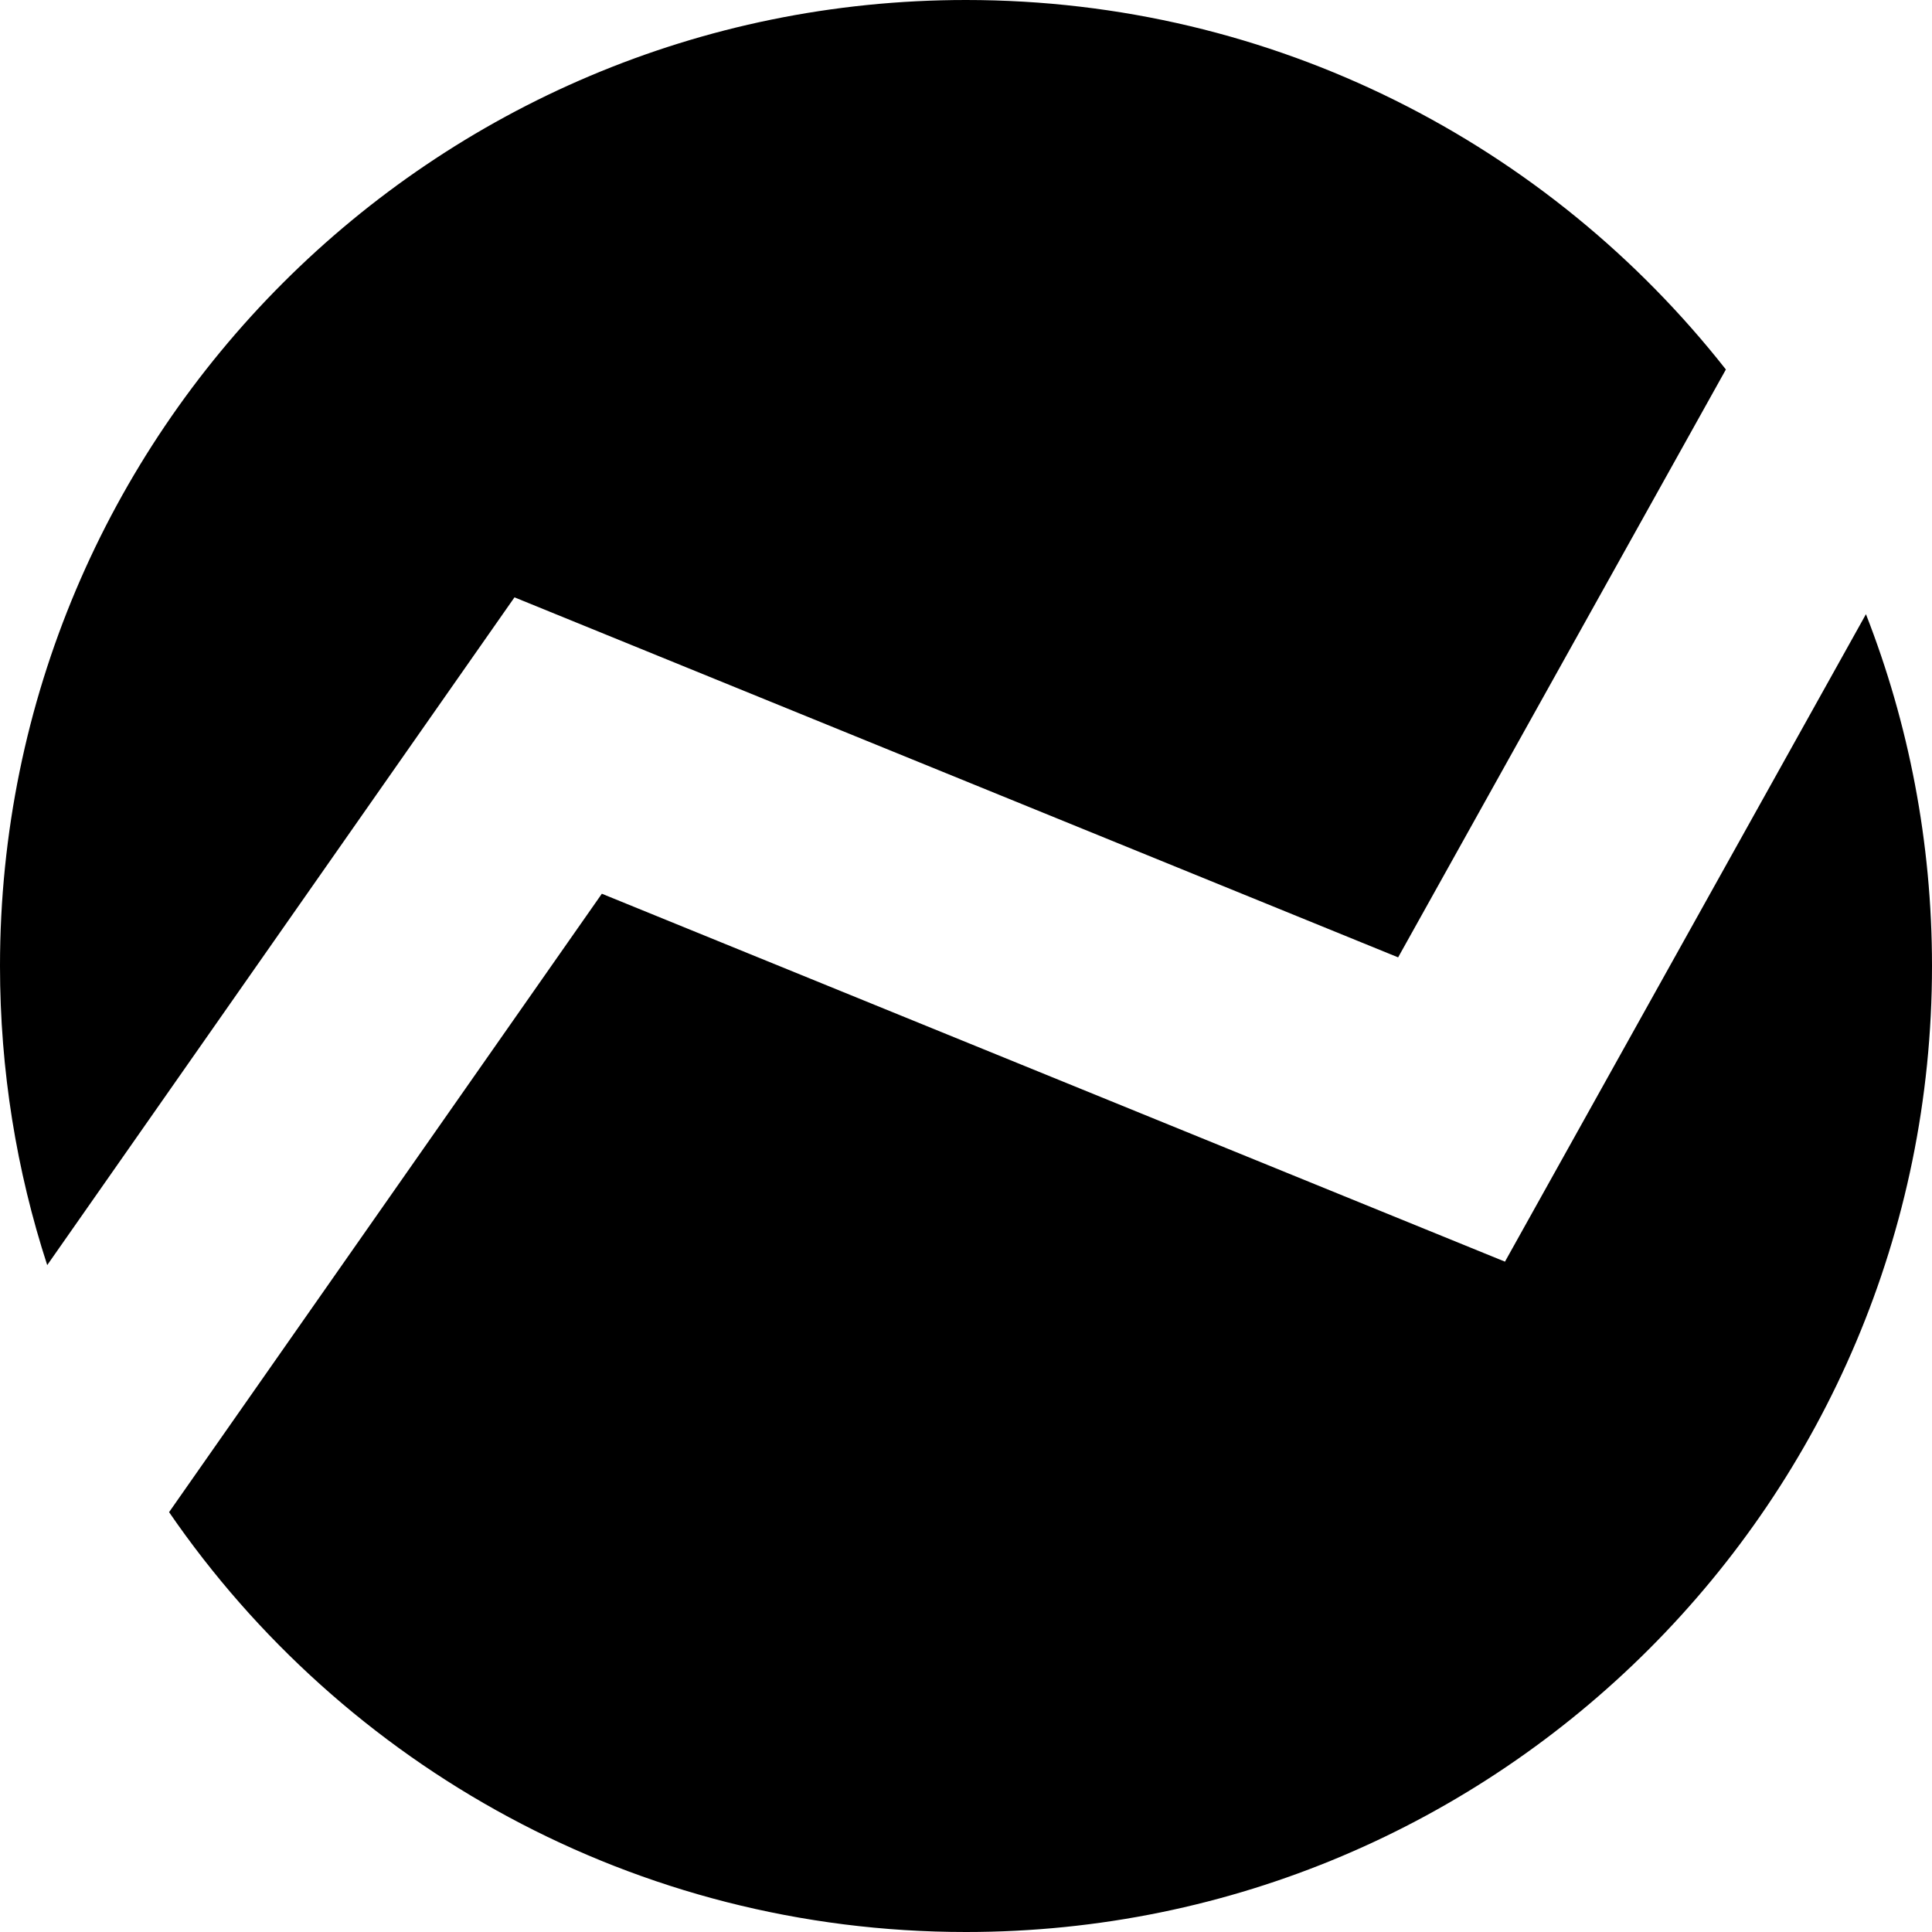
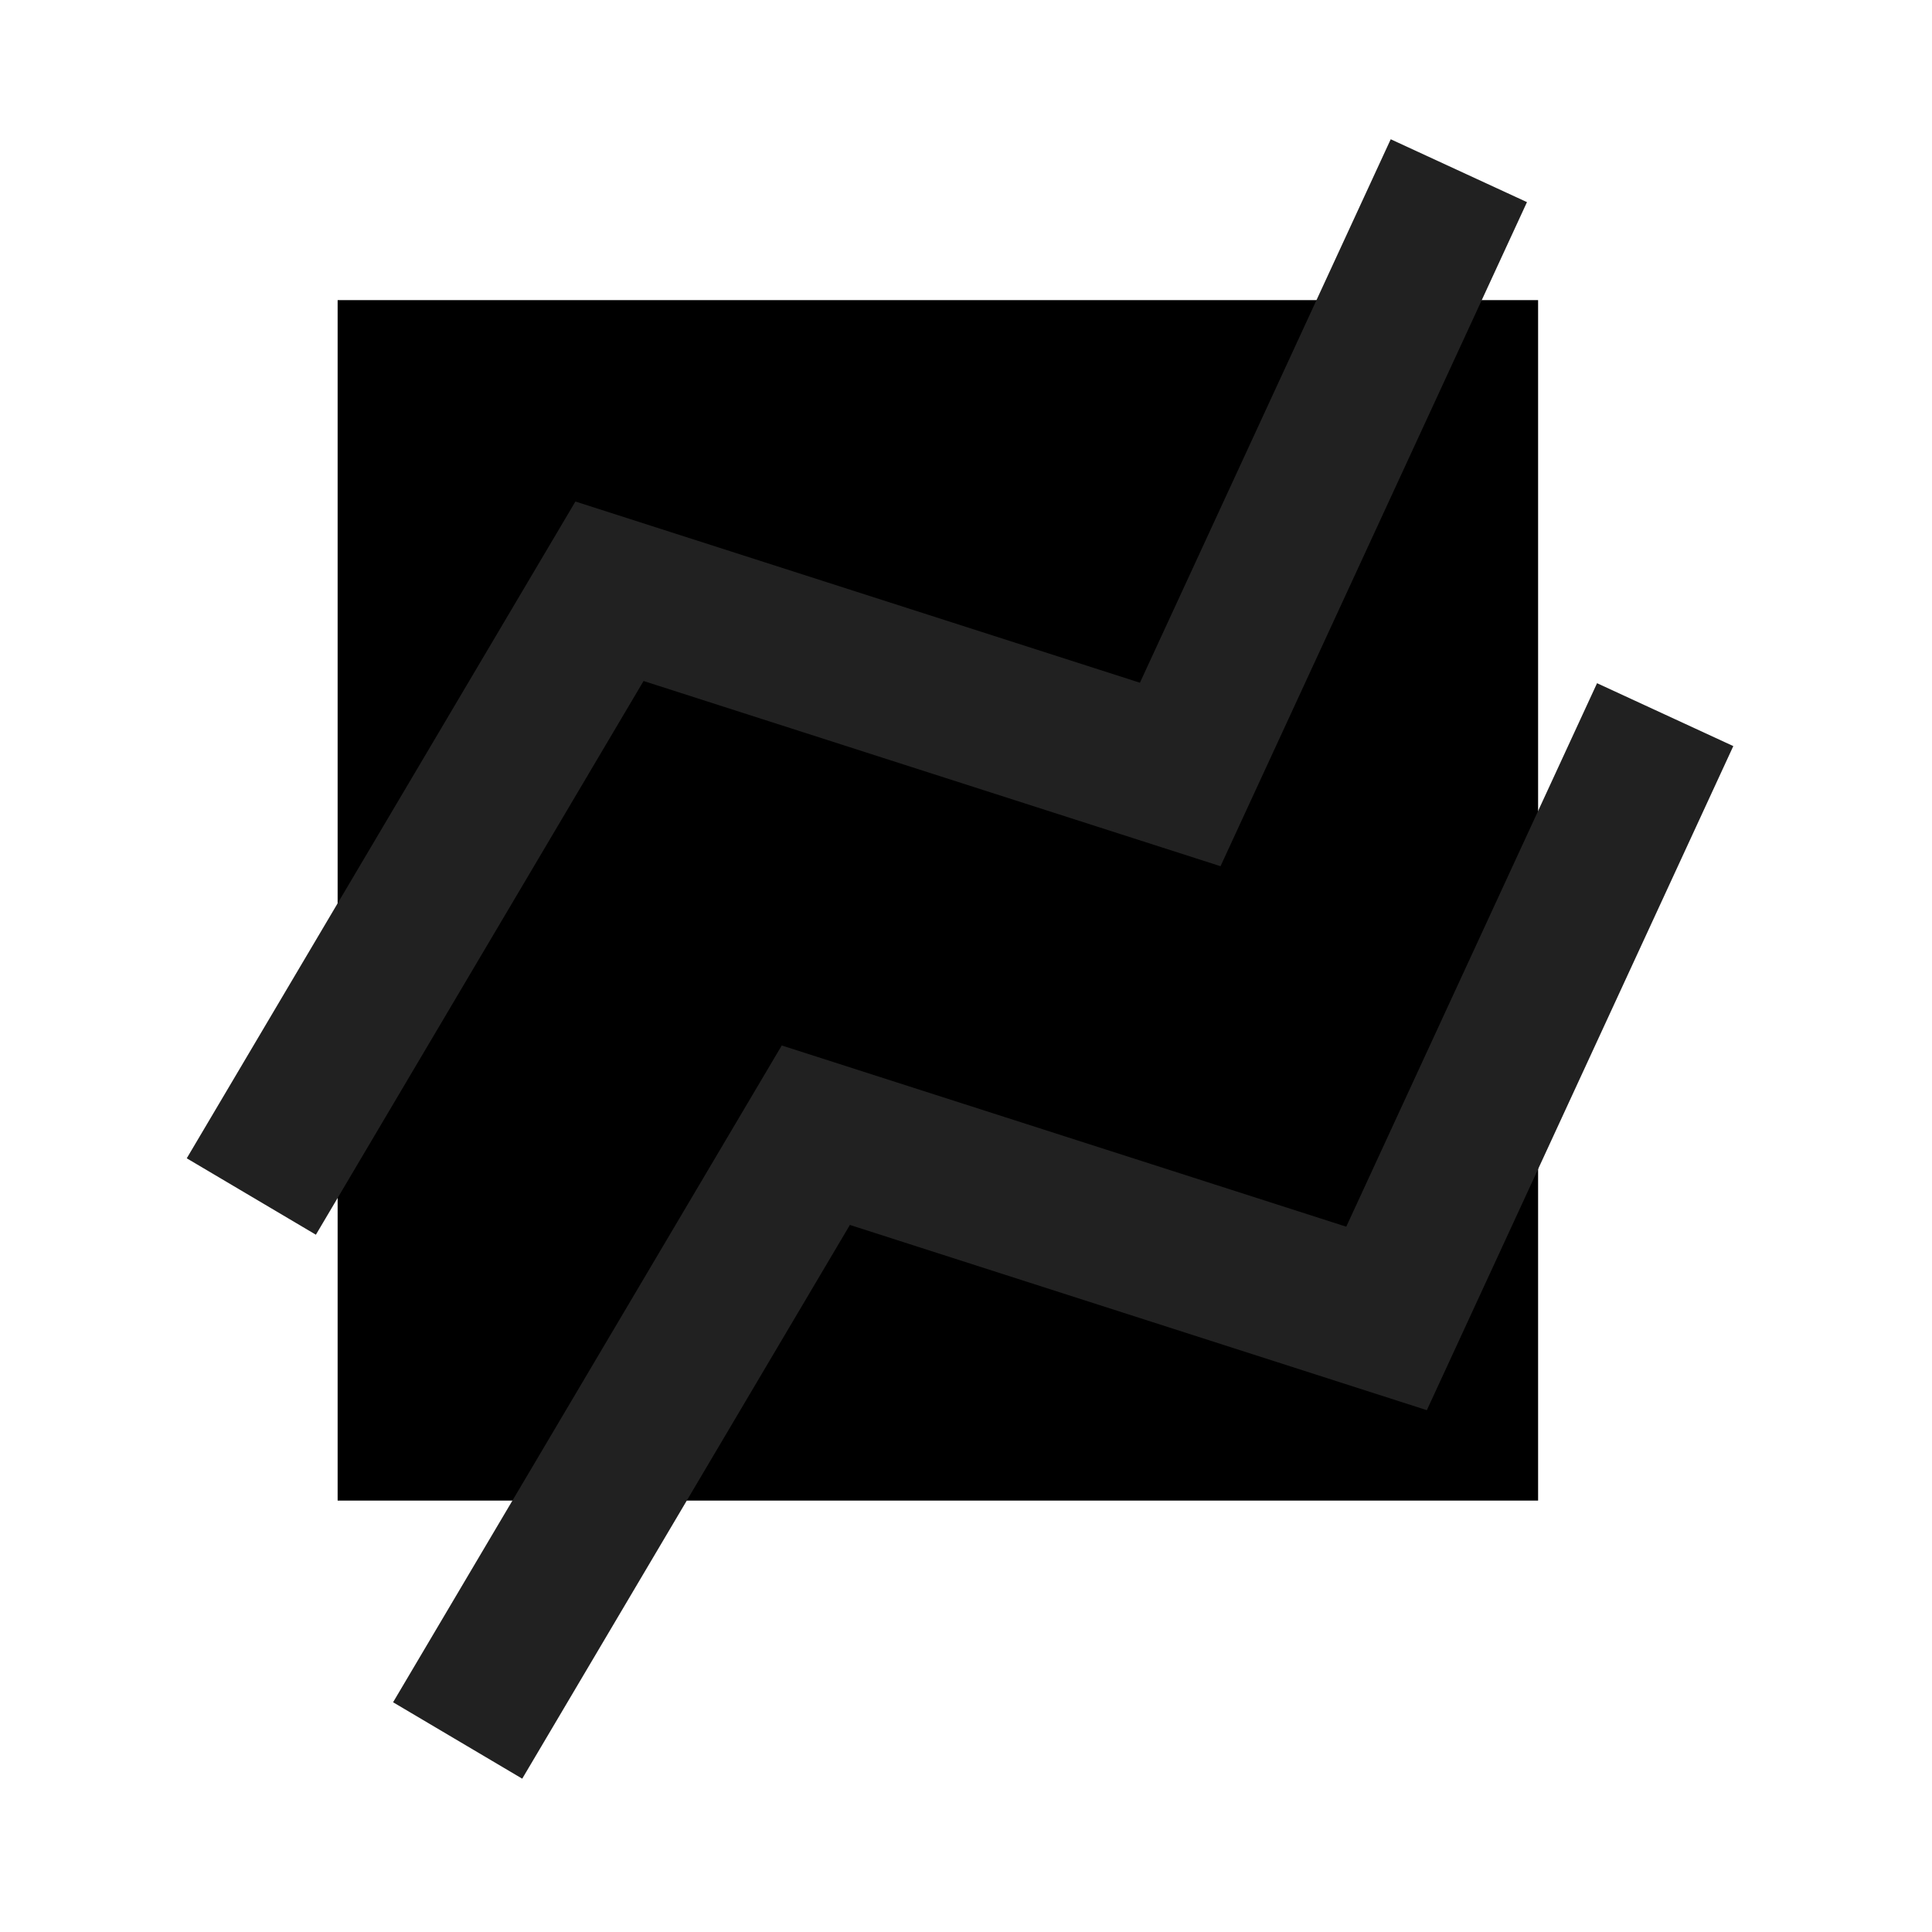
- <svg xmlns="http://www.w3.org/2000/svg" viewBox="0 0 64 64">
-   <path fill-rule="evenodd" clip-rule="evenodd" d="M32 64C49.673 64 64 49.673 64 32C64 27.888 63.224 23.957 61.812 20.346L49.854 41.794L19.937 29.606L5.601 50.092C11.369 58.491 21.041 64 32 64ZM1.564 41.908C0.549 38.789 0 35.458 0 32C0 14.327 14.327 0 32 0C42.216 0 51.313 4.787 57.172 12.24L46.315 31.714L17.043 19.788L1.564 41.908Z" />
+ <svg xmlns="http://www.w3.org/2000/svg" viewBox="0 0 103 103">
+   <rect x="18" y="16" width="64" height="64" />
+   <path fill-rule="evenodd" clip-rule="evenodd" d="M41.677 55.737L71.772 65.398L85.143 36.423L92.407 39.776L76.069 75.18L45.31 65.305L27.841 94.826L20.956 90.752L41.677 55.737Z" fill="#212121" />
+   <path fill-rule="evenodd" clip-rule="evenodd" d="M30.677 26.737L60.772 36.398L74.143 7.424L81.407 10.776L65.069 46.18L34.31 36.306L16.841 65.826L9.956 61.752L30.677 26.737Z" fill="#212121" />
</svg>
